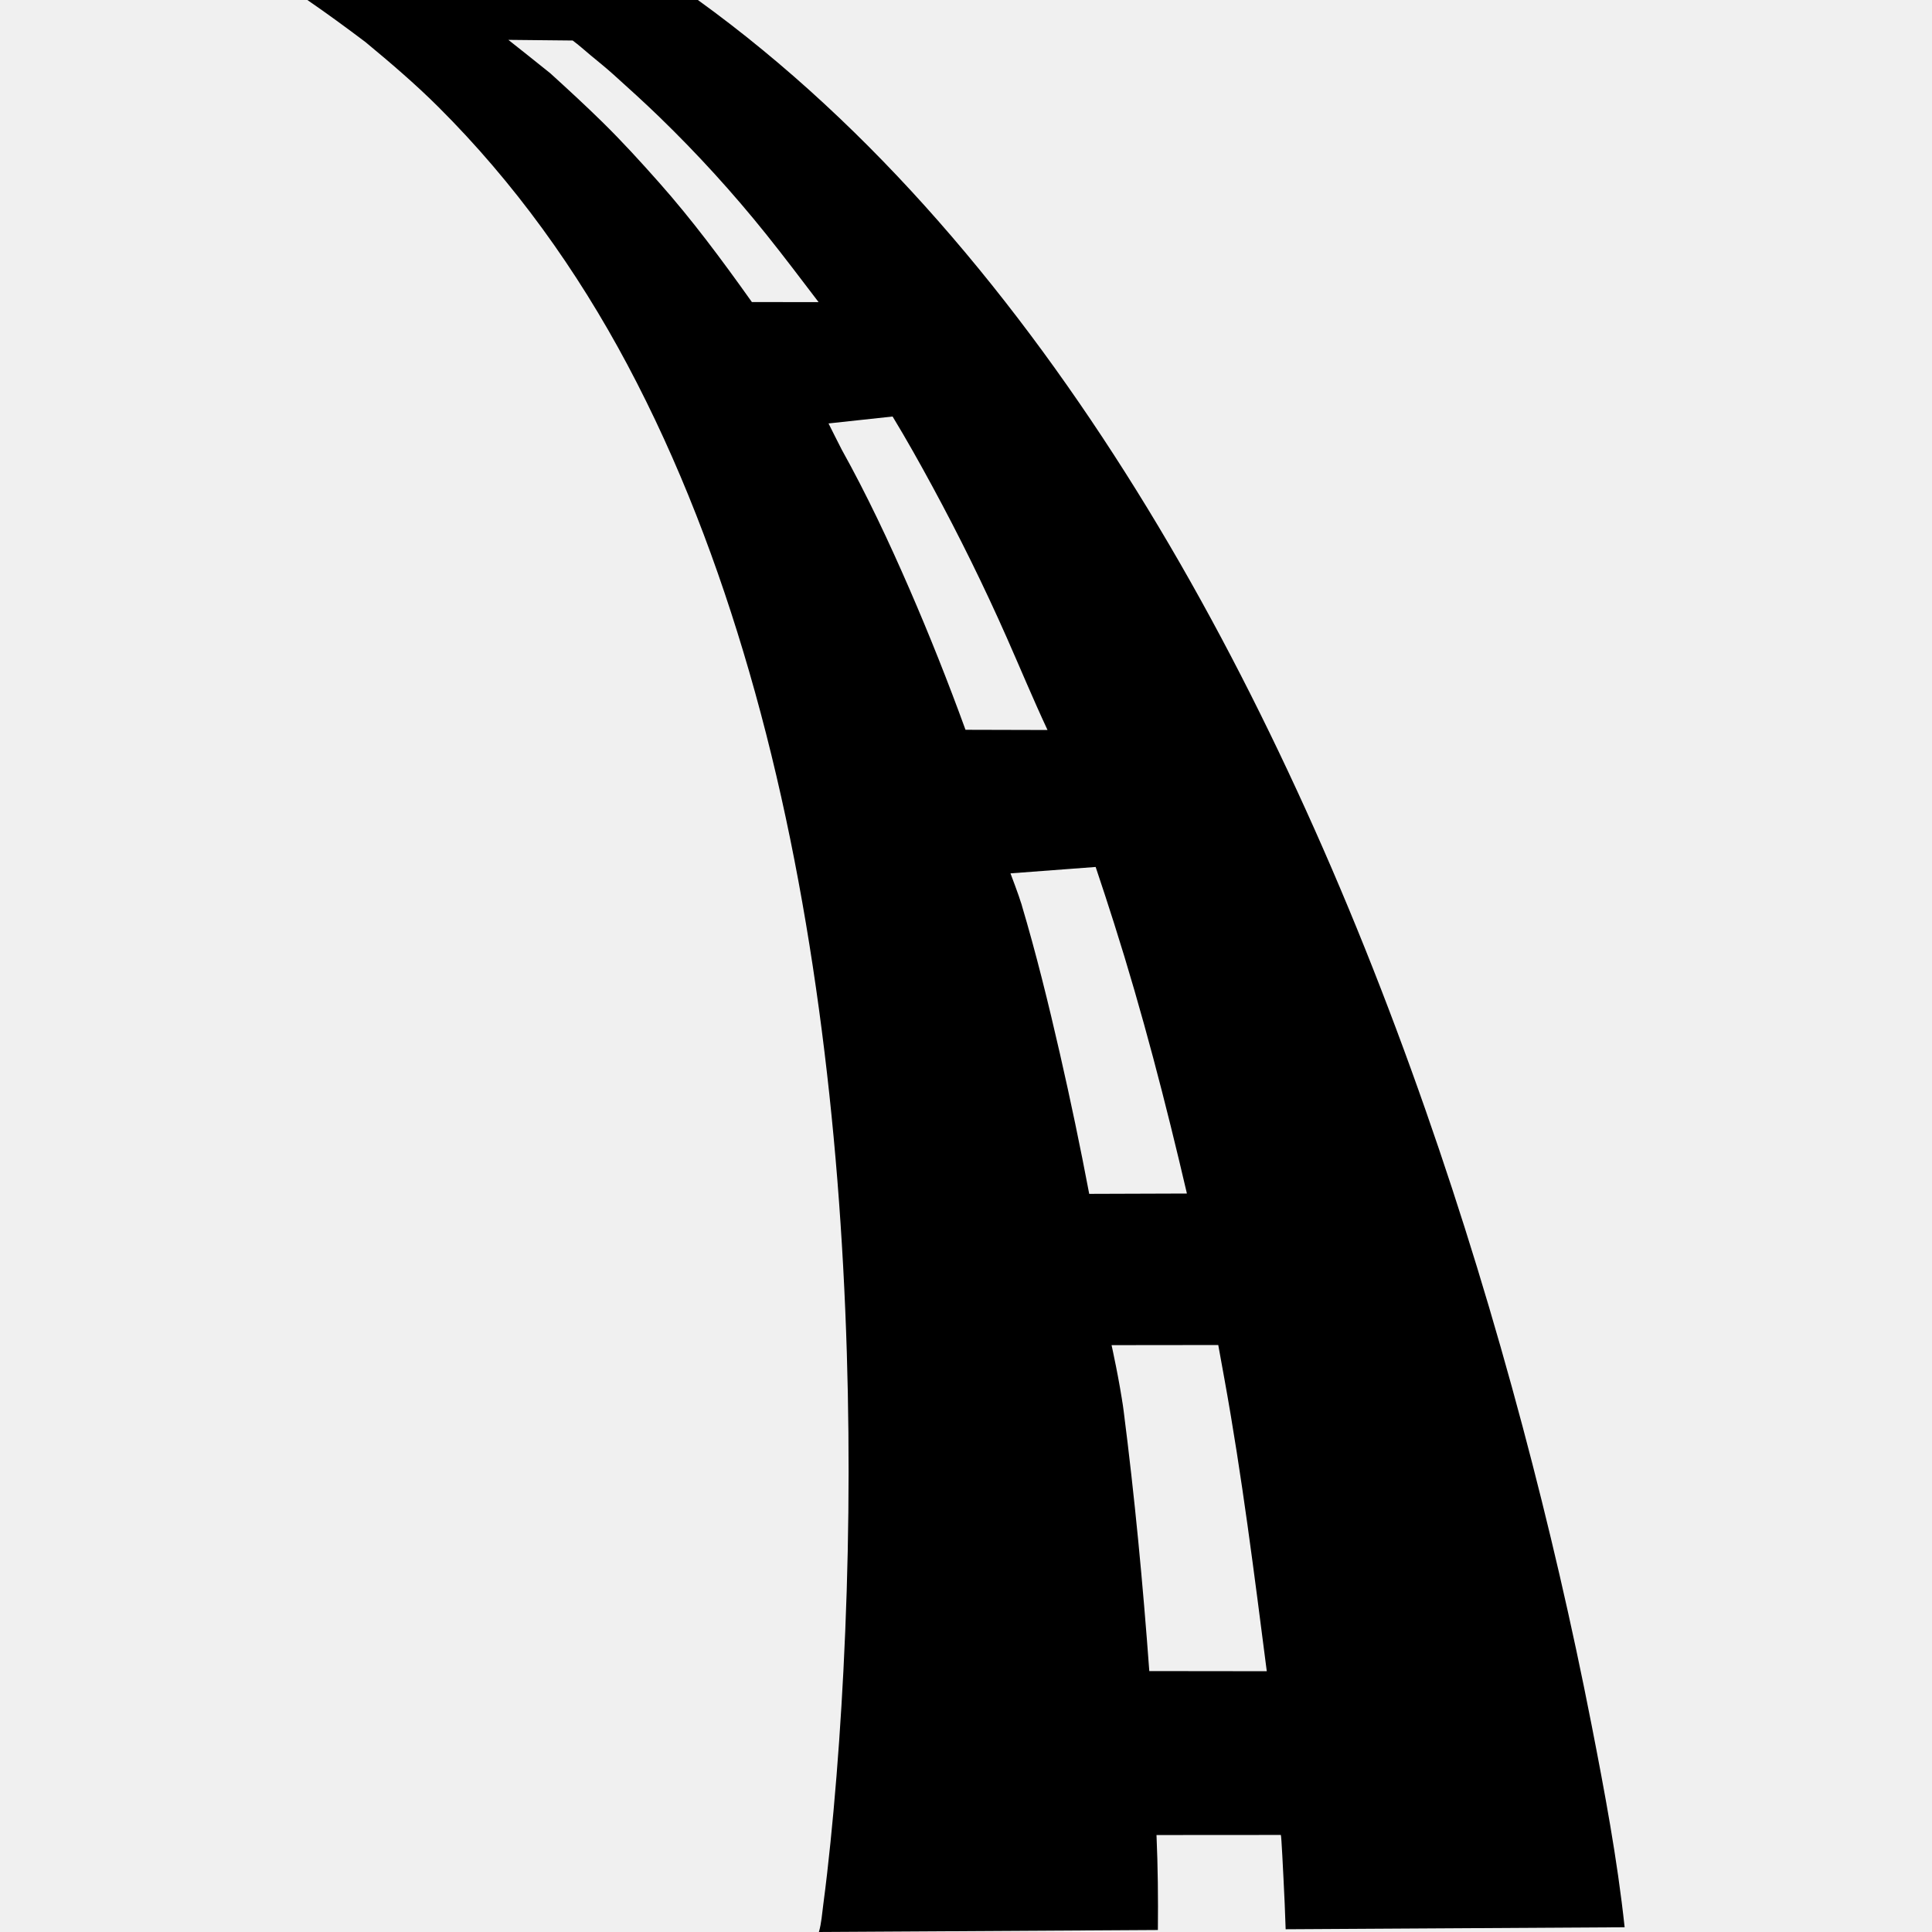
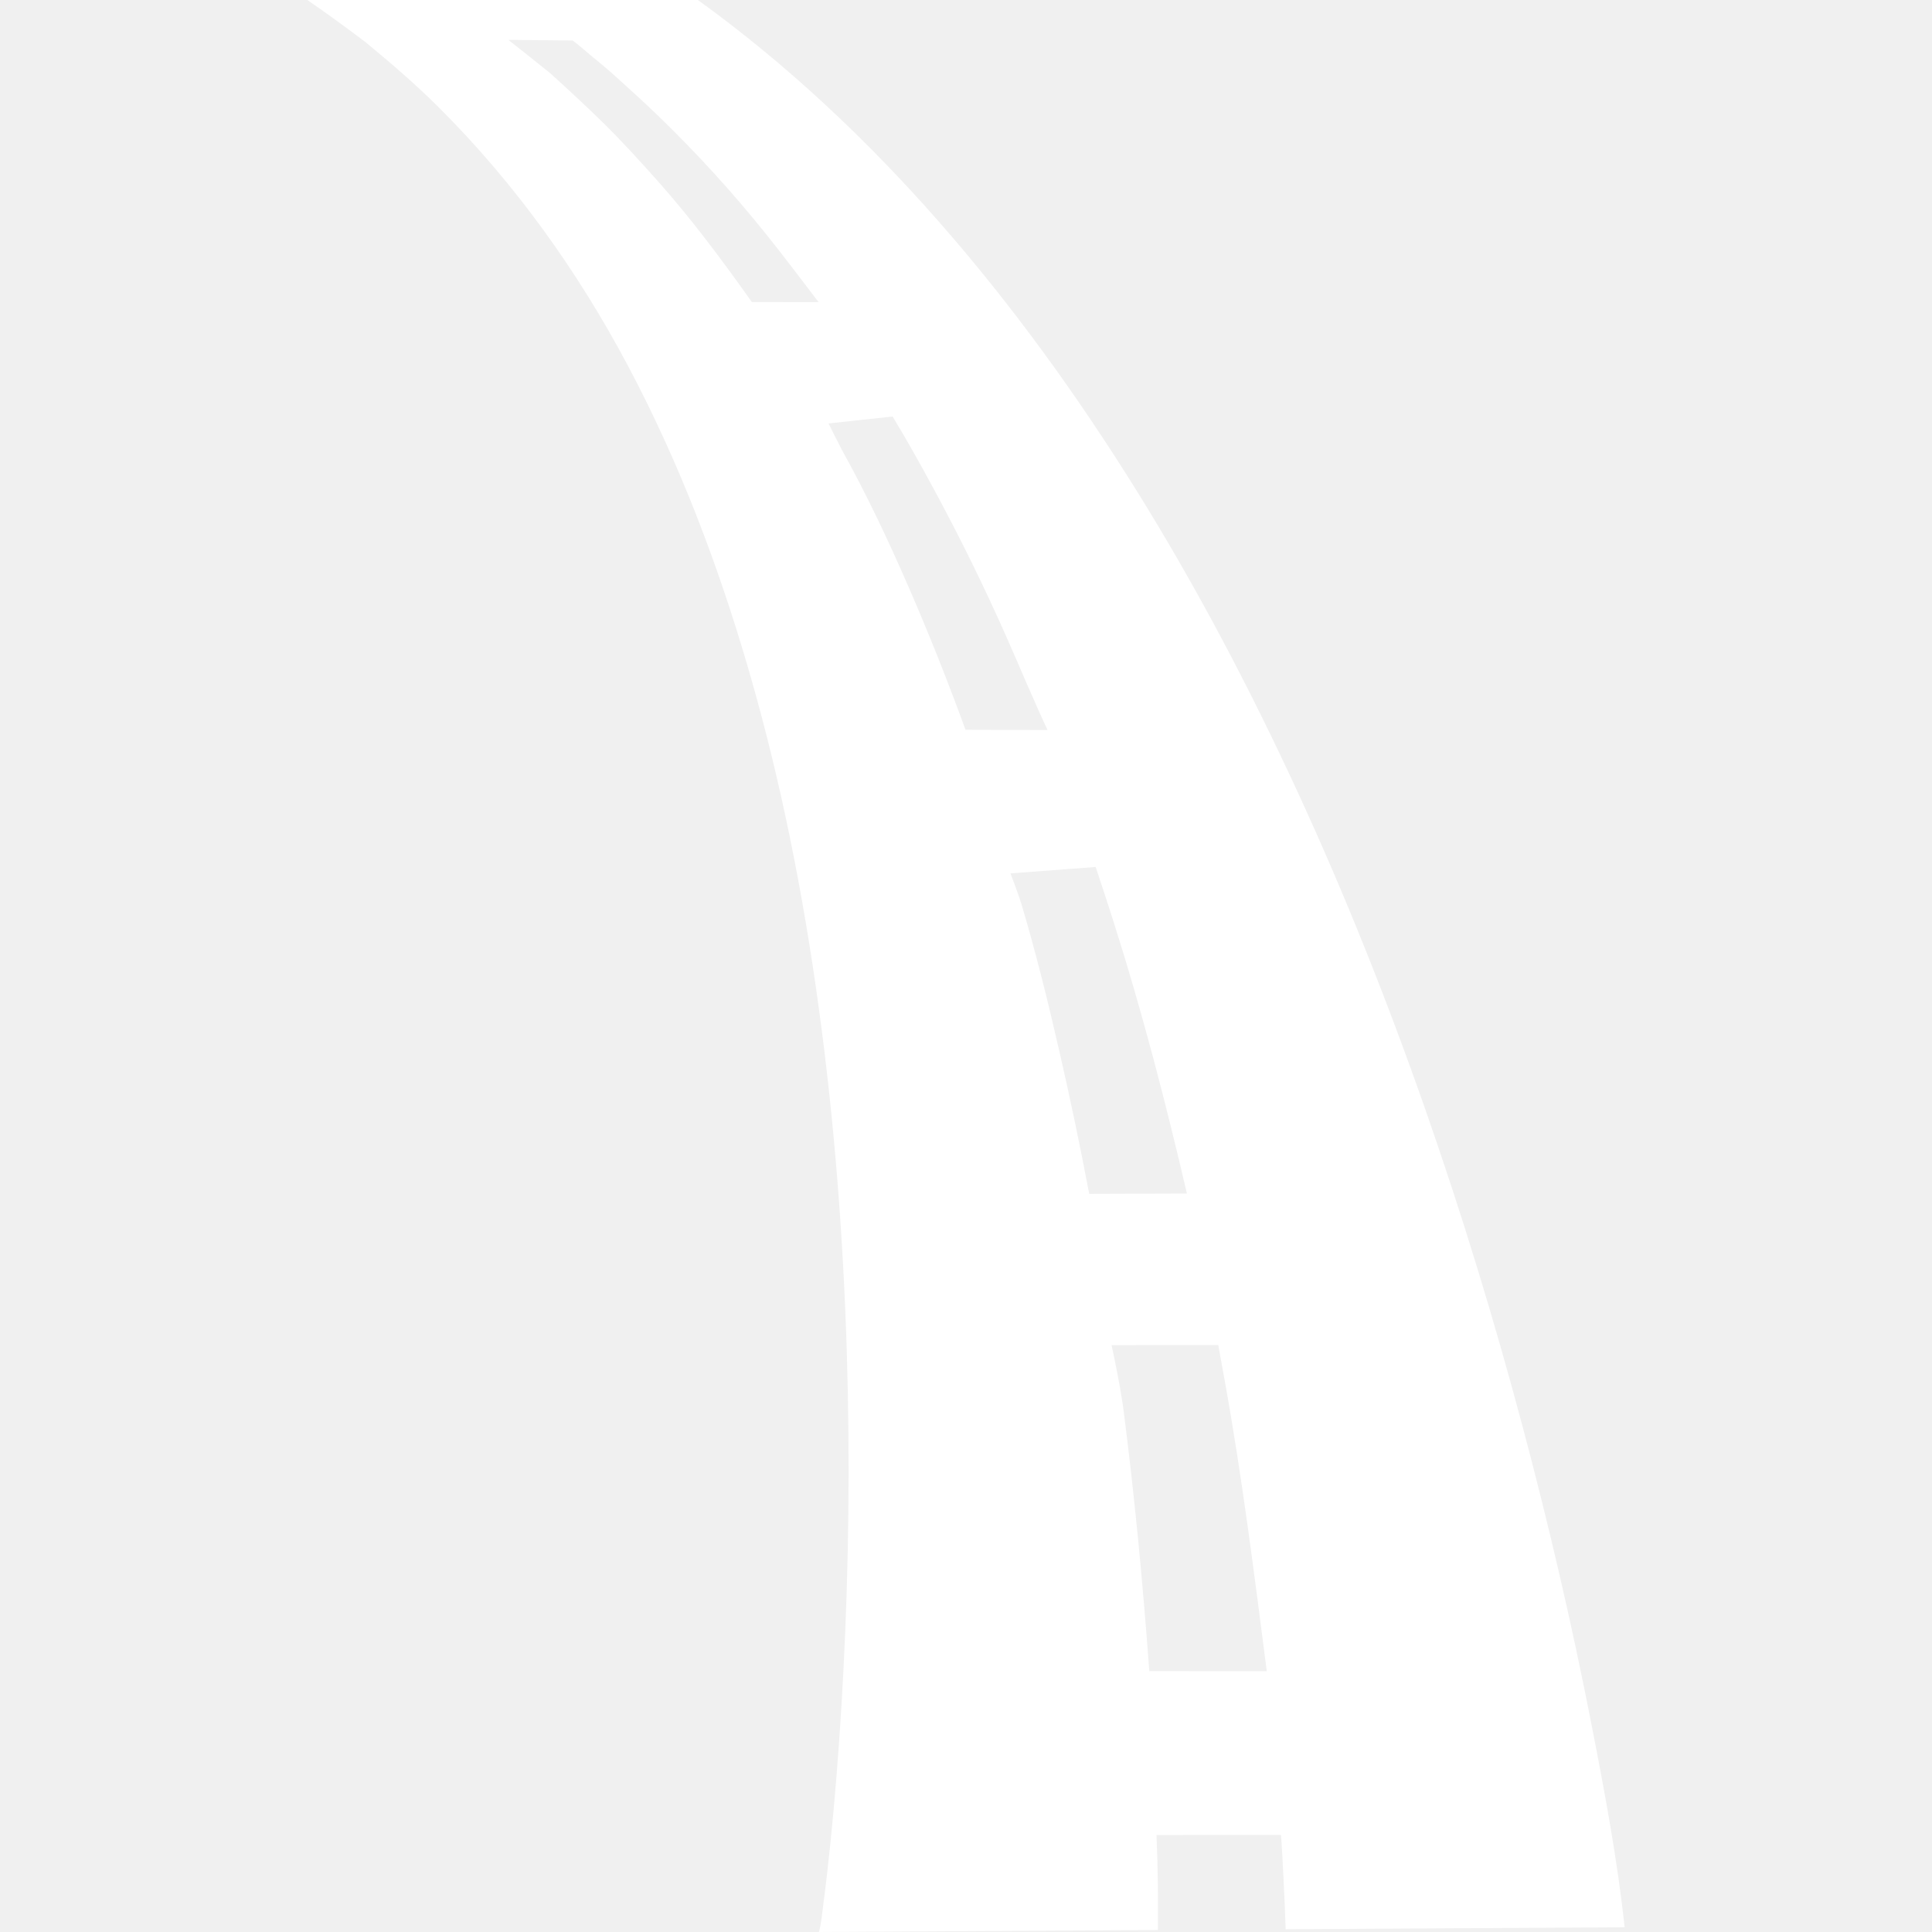
<svg xmlns="http://www.w3.org/2000/svg" version="1.1" id="Capa_1" x="0px" y="0px" width="471.028px" height="471.027px" viewBox="0 0 471.028 471.027" style="enable-background:new 0 0 471.028 471.027;" xml:space="preserve">
-   <g>
-     <g>
-       <path d="M74.936,0c4.817,3.306,9.497,6.738,14.162,10.255c6.119,5.071,12.143,10.207,17.776,15.82    c18.503,18.436,33.775,39.734,46.046,62.766c12.655,23.752,22.253,49.067,29.73,74.892c7.785,26.886,13.211,54.462,17,82.182    c3.804,27.826,5.95,55.875,6.808,83.94c0.788,25.818,0.494,51.668-0.831,77.461c-0.588,11.449-1.38,22.891-2.423,34.309    c-0.459,5.031-0.969,10.059-1.545,15.078c-0.293,2.543-0.602,5.082-0.94,7.617c-0.296,2.211-0.445,4.562-1.068,6.707l82.644-0.486    c0.078-7.721-0.002-15.439-0.336-23.154l30.316-0.021c0.137,0,0.606,9.916,0.643,10.574c0.222,4.139,0.394,8.279,0.528,12.418    l82.645-0.486c-1.782-16.586-4.88-33.074-8.08-49.438c-4.769-24.377-10.389-48.592-16.784-72.592    c-6.937-26.035-14.795-51.832-23.695-77.264c-9.25-26.432-19.615-52.499-31.363-77.922c-11.616-25.136-24.537-49.71-39.178-73.222    c-14.353-23.049-30.309-45.149-48.239-65.556c-17.55-19.973-37.031-38.297-58.603-53.877H74.936V0z M273.917,343.741    c-0.965-7.047-2.914-15.792-2.914-15.792l26.013-0.029c0.508,2.801,1.016,5.6,1.523,8.399c4.277,23.601,7.24,47.353,10.306,71.13    l-28.643-0.033C278.64,386.131,276.639,364.91,273.917,343.741C272.952,336.694,274.825,350.797,273.917,343.741z     M249.038,220.446c-0.573-1.99-2.682-7.516-2.682-7.516l20.768-1.562c1.539,4.571,3.033,9.156,4.494,13.753    c6.894,21.686,12.59,43.714,17.757,65.867l-23.822,0.08c-2.167-11.449-4.554-22.848-7.149-34.207    C255.614,244.662,252.616,232.441,249.038,220.446C248.464,218.455,249.63,222.429,249.038,220.446z M205.21,109.606    c-0.269-0.484-3.215-6.37-3.215-6.37l15.622-1.688c3.41,5.614,6.621,11.356,9.751,17.131c6.516,12.025,12.569,24.31,18.102,36.82    c3.313,7.496,6.449,15.053,9.921,22.479l-20-0.053c-0.016-0.043-0.032-0.087-0.048-0.131c-4.204-11.55-8.731-22.954-13.628-34.229    C216.714,132.051,211.318,120.581,205.21,109.606C204.942,109.122,205.479,110.089,205.21,109.606z M134.132,17.836    c-0.409-0.373-10.194-8.118-10.194-8.118l15.685,0.161c1.498,1.097,2.883,2.369,4.313,3.551c1.895,1.566,3.814,3.112,5.643,4.756    c3.792,3.409,7.559,6.824,11.221,10.373c9.235,8.95,17.936,18.498,25.979,28.534c4.364,5.445,8.567,11.02,12.797,16.569    l-16.266-0.023c-0.144-0.201-0.286-0.402-0.43-0.603c-6.99-9.817-14.179-19.491-22.182-28.518    c-4.483-5.057-9.031-10.05-13.858-14.784C142.692,25.665,138.435,21.742,134.132,17.836    C133.723,17.464,134.541,18.208,134.132,17.836z" />
-     </g>
+   <g style="fill:#ffffff;">
+     <path d="M74.936,0c4.817,3.306,9.497,6.738,14.162,10.255c6.119,5.071,12.143,10.207,17.776,15.82    c18.503,18.436,33.775,39.734,46.046,62.766c12.655,23.752,22.253,49.067,29.73,74.892c7.785,26.886,13.211,54.462,17,82.182    c3.804,27.826,5.95,55.875,6.808,83.94c0.788,25.818,0.494,51.668-0.831,77.461c-0.588,11.449-1.38,22.891-2.423,34.309    c-0.459,5.031-0.969,10.059-1.545,15.078c-0.293,2.543-0.602,5.082-0.94,7.617c-0.296,2.211-0.445,4.562-1.068,6.707l82.644-0.486    c0.078-7.721-0.002-15.439-0.336-23.154l30.316-0.021c0.137,0,0.606,9.916,0.643,10.574c0.222,4.139,0.394,8.279,0.528,12.418    l82.645-0.486c-1.782-16.586-4.88-33.074-8.08-49.438c-4.769-24.377-10.389-48.592-16.784-72.592    c-6.937-26.035-14.795-51.832-23.695-77.264c-9.25-26.432-19.615-52.499-31.363-77.922c-11.616-25.136-24.537-49.71-39.178-73.222    c-14.353-23.049-30.309-45.149-48.239-65.556c-17.55-19.973-37.031-38.297-58.603-53.877H74.936V0z M273.917,343.741    c-0.965-7.047-2.914-15.792-2.914-15.792l26.013-0.029c0.508,2.801,1.016,5.6,1.523,8.399c4.277,23.601,7.24,47.353,10.306,71.13    l-28.643-0.033C278.64,386.131,276.639,364.91,273.917,343.741C272.952,336.694,274.825,350.797,273.917,343.741z     M249.038,220.446c-0.573-1.99-2.682-7.516-2.682-7.516l20.768-1.562c1.539,4.571,3.033,9.156,4.494,13.753    c6.894,21.686,12.59,43.714,17.757,65.867l-23.822,0.08c-2.167-11.449-4.554-22.848-7.149-34.207    C255.614,244.662,252.616,232.441,249.038,220.446C248.464,218.455,249.63,222.429,249.038,220.446z M205.21,109.606    c-0.269-0.484-3.215-6.37-3.215-6.37l15.622-1.688c3.41,5.614,6.621,11.356,9.751,17.131c6.516,12.025,12.569,24.31,18.102,36.82    c3.313,7.496,6.449,15.053,9.921,22.479l-20-0.053c-0.016-0.043-0.032-0.087-0.048-0.131c-4.204-11.55-8.731-22.954-13.628-34.229    C216.714,132.051,211.318,120.581,205.21,109.606C204.942,109.122,205.479,110.089,205.21,109.606z M134.132,17.836    c-0.409-0.373-10.194-8.118-10.194-8.118l15.685,0.161c1.498,1.097,2.883,2.369,4.313,3.551c1.895,1.566,3.814,3.112,5.643,4.756    c3.792,3.409,7.559,6.824,11.221,10.373c9.235,8.95,17.936,18.498,25.979,28.534c4.364,5.445,8.567,11.02,12.797,16.569    l-16.266-0.023c-0.144-0.201-0.286-0.402-0.43-0.603c-6.99-9.817-14.179-19.491-22.182-28.518    c-4.483-5.057-9.031-10.05-13.858-14.784C142.692,25.665,138.435,21.742,134.132,17.836    C133.723,17.464,134.541,18.208,134.132,17.836z" />
  </g>
-   <g>
- </g>
-   <g>
- </g>
-   <g>
- </g>
-   <g>
- </g>
-   <g>
- </g>
-   <g>
- </g>
-   <g>
- </g>
-   <g>
- </g>
-   <g>
- </g>
-   <g>
- </g>
-   <g>
- </g>
-   <g>
- </g>
-   <g>
- </g>
-   <g>
- </g>
-   <g>
- </g>
</svg>
